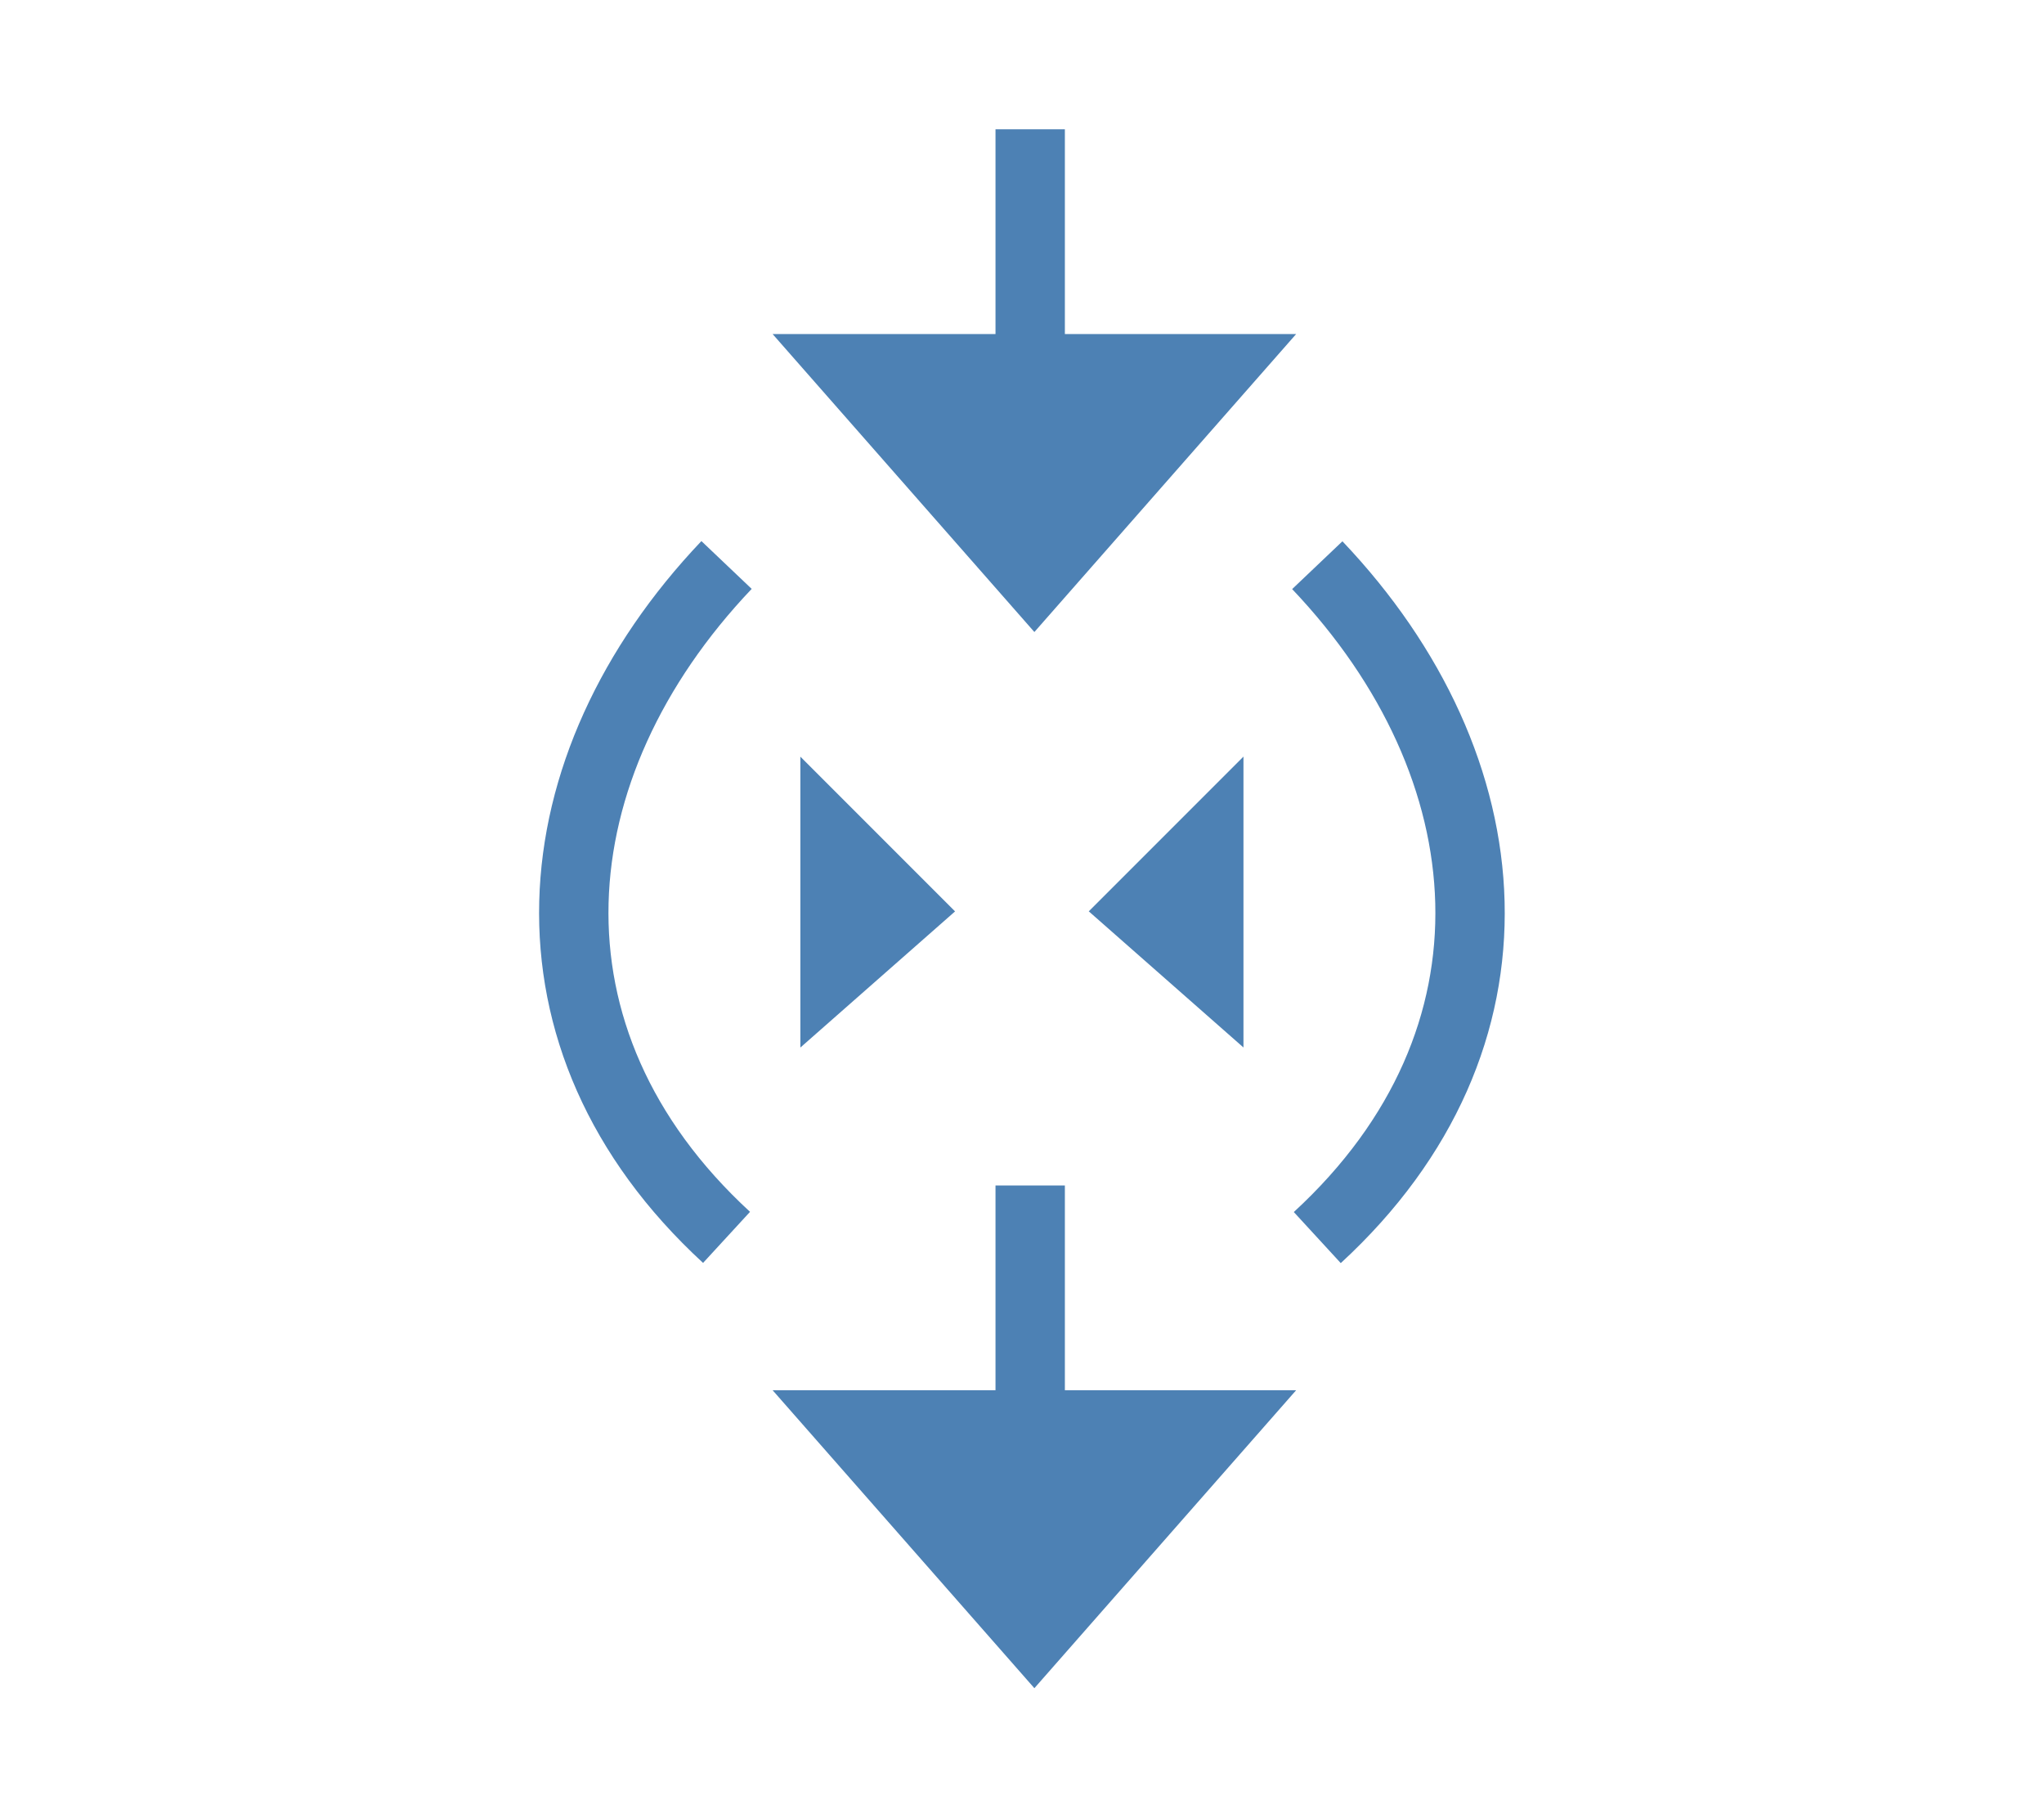
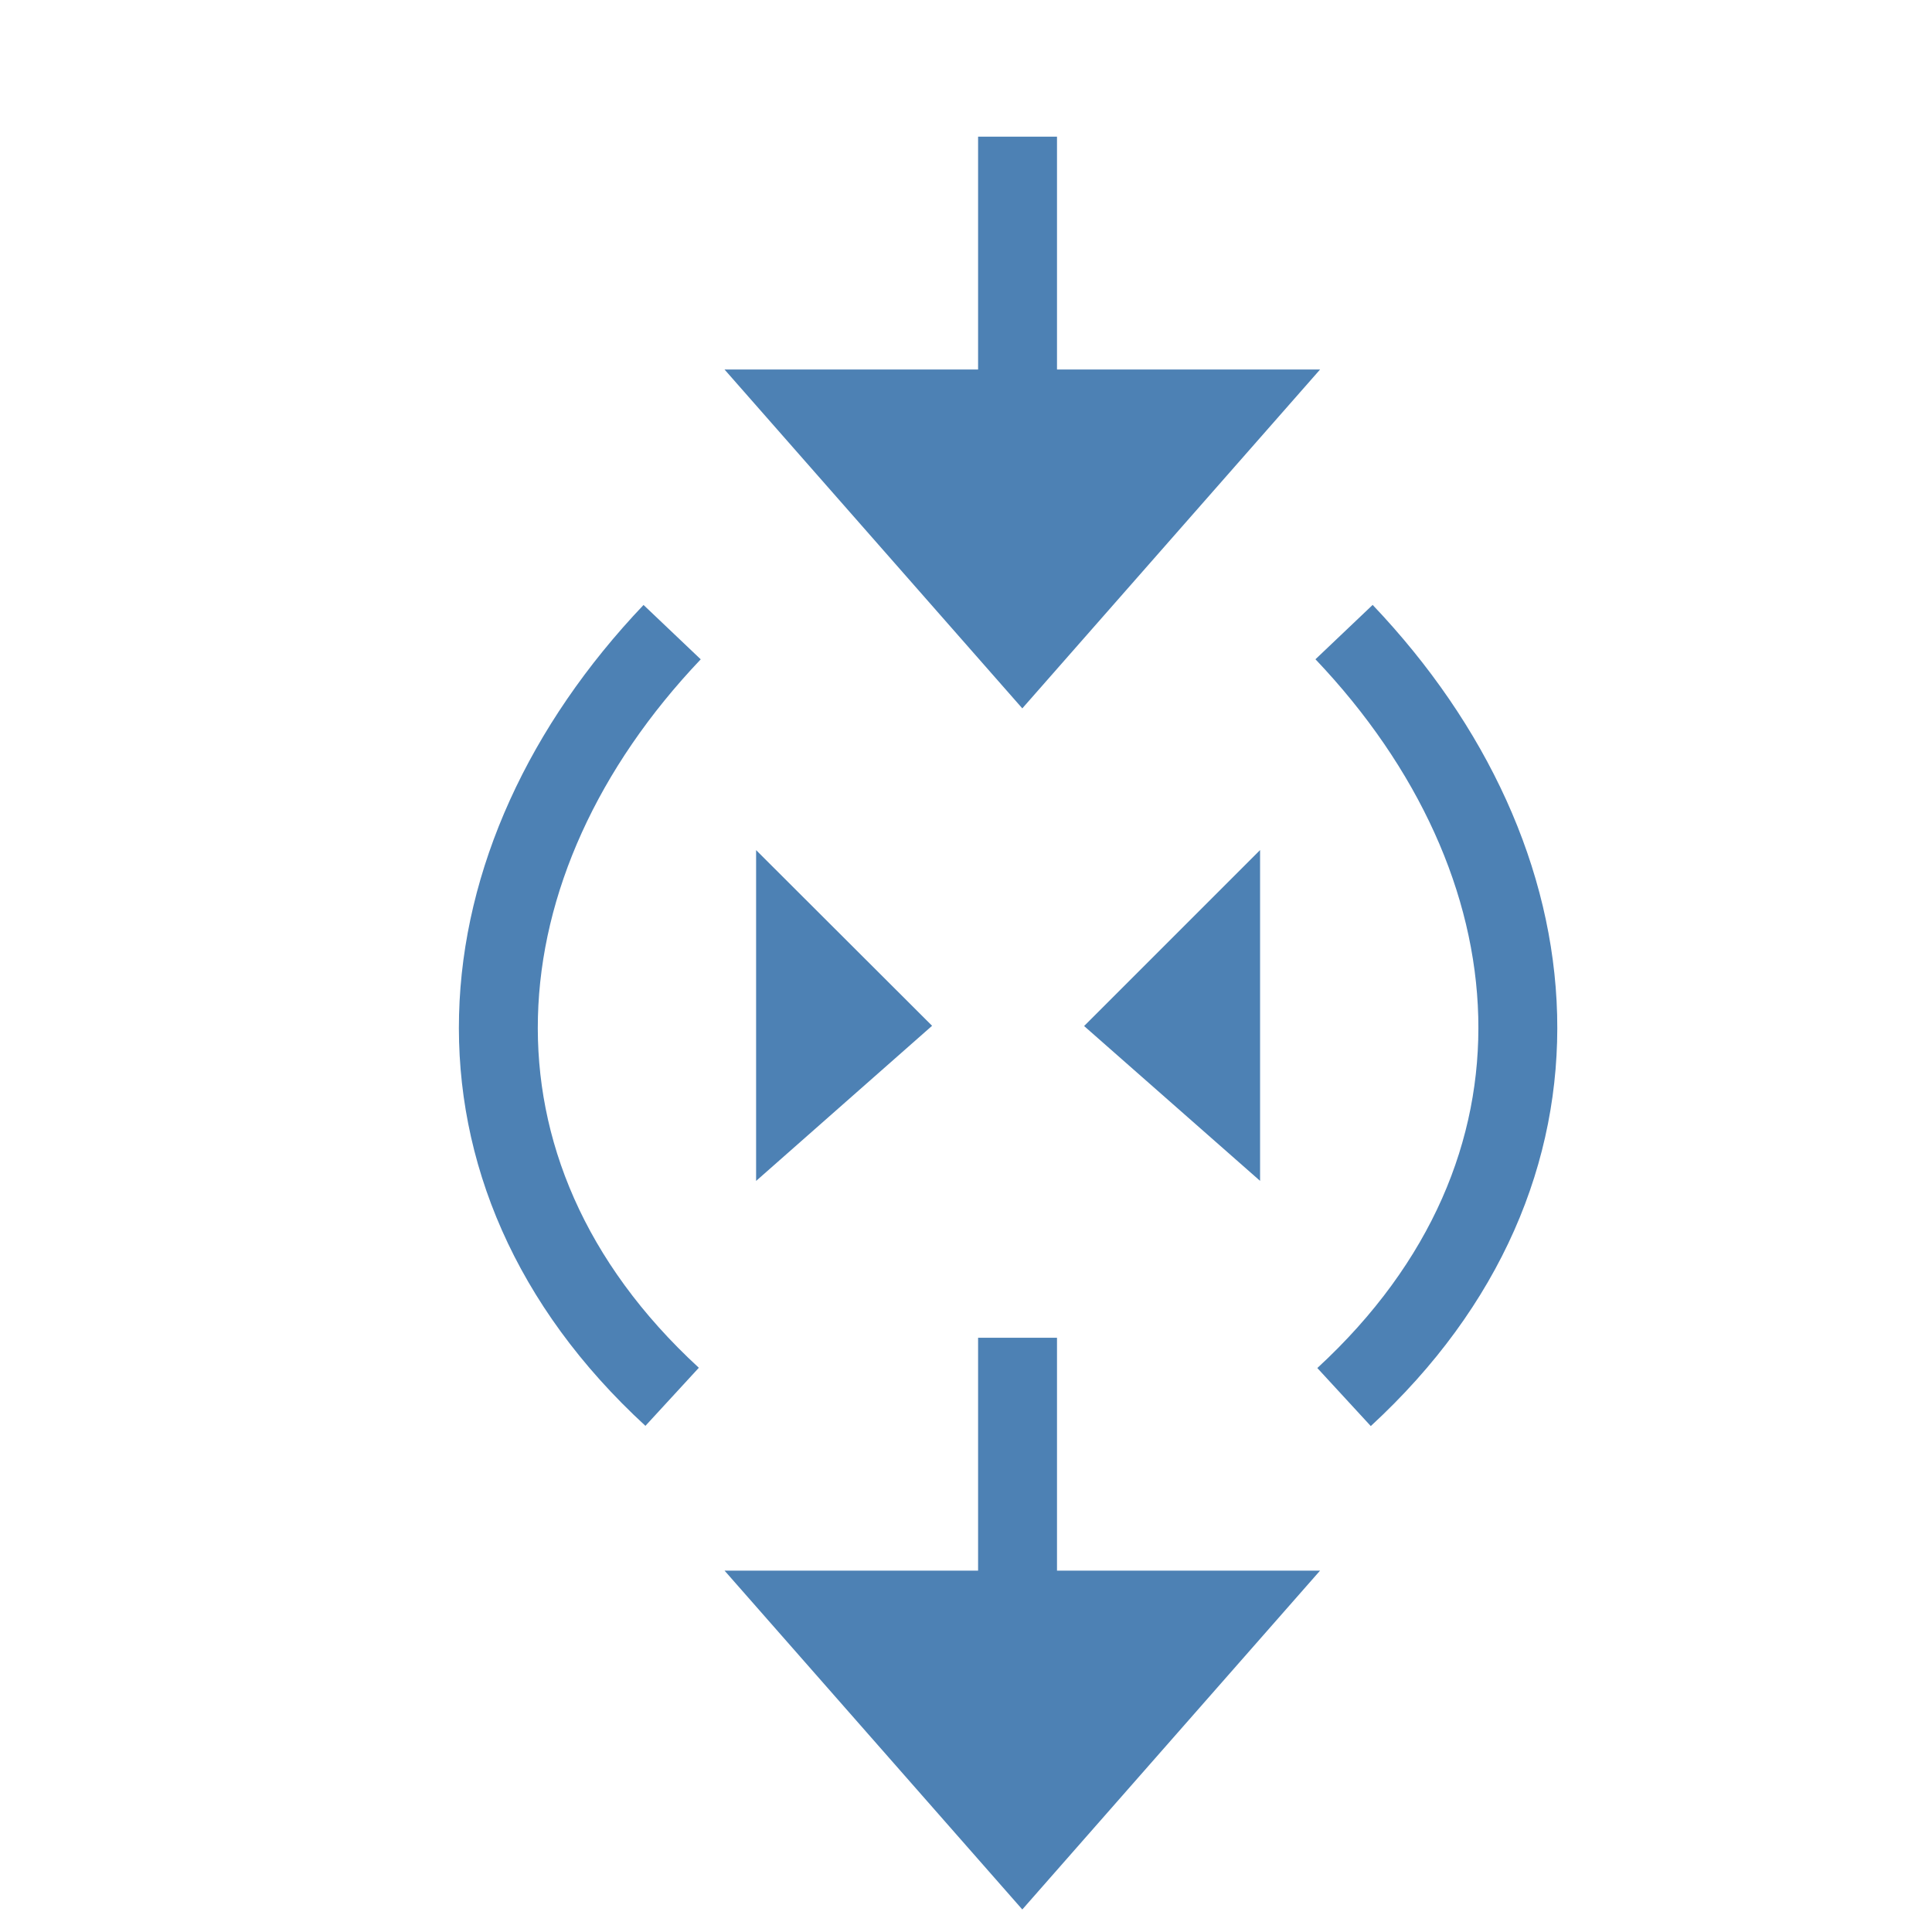
- <svg xmlns="http://www.w3.org/2000/svg" width="18" height="16" viewBox="0 0 4.763 4.233" version="1.1" id="svg8">
-   <g>
-     <g id="g882">
-       <g id="g853" transform="matrix(0.6099689,0,0,0.6099689,0.3364491,0.04587729)">
-         <path style="fill:#4d81b4;fill-opacity:1;stroke:none;stroke-width:0.302px;stroke-linecap:butt;stroke-linejoin:miter;stroke-opacity:1" d="M 2.506,3.925 V 2.814 l 0.591,0.591 z" id="path856" />
-         <path style="fill:none;stroke:#4d81b4;stroke-width:0.265px;stroke-linecap:butt;stroke-linejoin:miter;stroke-opacity:1" d="m 2.224,4.65 c -0.824,-0.758 -0.731,-1.799 0,-2.568" id="path858" />
-         <g id="g862-3" transform="matrix(-1,0,0,1,6.680772,0.03076645)">
-           <path style="fill:#4d81b4;fill-opacity:1;stroke:none;stroke-width:0.302px;stroke-linecap:butt;stroke-linejoin:miter;stroke-opacity:1" d="M 2.482,3.894 V 2.783 l 0.591,0.591 z" id="path856-6" />
-           <path style="fill:none;stroke:#4d81b4;stroke-width:0.265px;stroke-linecap:butt;stroke-linejoin:miter;stroke-opacity:1" d="m 2.2,4.62 c -0.824,-0.758 -0.731,-1.799 0,-2.568" id="path858-7" />
-         </g>
-         <g id="g872">
-           <path style="fill:#4d81b4;fill-opacity:1;stroke:none;stroke-width:0.559px;stroke-linecap:butt;stroke-linejoin:miter;stroke-opacity:1" d="m 2.4,1.2 h 2 l -1,1.138 z" id="path856-7" />
-           <path style="fill:none;fill-opacity:1;stroke:#4d81b4;stroke-width:0.265px;stroke-linecap:butt;stroke-linejoin:miter;stroke-opacity:1" d="M 3.384,0.418 V 1.321" id="path868" />
-         </g>
-         <g id="g872-7" transform="translate(0,4.033784)">
-           <path style="fill:#4d81b4;fill-opacity:1;stroke:none;stroke-width:0.559px;stroke-linecap:butt;stroke-linejoin:miter;stroke-opacity:1" d="m 2.4,1.2 h 2 l -1,1.138 z" id="path856-7-5" />
-           <path style="fill:none;fill-opacity:1;stroke:#4d81b4;stroke-width:0.265px;stroke-linecap:butt;stroke-linejoin:miter;stroke-opacity:1" d="M 3.384,0.418 V 1.321" id="path868-3" />
-         </g>
-       </g>
-     </g>
-   </g>
+ <svg xmlns="http://www.w3.org/2000/svg" width="16" height="16">
+   <path d="M2.506 3.925V2.814l.591.59z" style="fill:#4d81b4;fill-opacity:1;stroke:none;stroke-width:.302px;stroke-linecap:butt;stroke-linejoin:miter;stroke-opacity:1" transform="translate(.082 .101)scale(2.46597)" />
+   <path d="M2.224 4.65c-.824-.758-.731-1.799 0-2.568" style="fill:none;stroke:#4d81b4;stroke-width:.265px;stroke-linecap:butt;stroke-linejoin:miter;stroke-opacity:1" transform="translate(.082 .101)scale(2.46597)" />
+   <path d="M2.482 3.894V2.783l.591.591z" style="fill:#4d81b4;fill-opacity:1;stroke:none;stroke-width:.302px;stroke-linecap:butt;stroke-linejoin:miter;stroke-opacity:1" transform="matrix(-2.46597 0 0 2.46597 16.556 .177)" />
+   <path d="M2.2 4.62c-.824-.759-.731-1.8 0-2.569" style="fill:none;stroke:#4d81b4;stroke-width:.265px;stroke-linecap:butt;stroke-linejoin:miter;stroke-opacity:1" transform="matrix(-2.46597 0 0 2.46597 16.556 .177)" />
+   <path d="M2.4 1.2h2l-1 1.138z" style="fill:#4d81b4;fill-opacity:1;stroke:none;stroke-width:.559px;stroke-linecap:butt;stroke-linejoin:miter;stroke-opacity:1" transform="translate(.082 .101)scale(2.46597)" />
+   <path d="M3.384.418v.903" style="fill:none;fill-opacity:1;stroke:#4d81b4;stroke-width:.265px;stroke-linecap:butt;stroke-linejoin:miter;stroke-opacity:1" transform="translate(.082 .101)scale(2.46597)" />
+   <path d="M2.4 1.2h2l-1 1.138z" style="fill:#4d81b4;fill-opacity:1;stroke:none;stroke-width:.559px;stroke-linecap:butt;stroke-linejoin:miter;stroke-opacity:1" transform="translate(.082 10.048)scale(2.46597)" />
+   <path d="M3.384.418v.903" style="fill:none;fill-opacity:1;stroke:#4d81b4;stroke-width:.265px;stroke-linecap:butt;stroke-linejoin:miter;stroke-opacity:1" transform="translate(.082 10.048)scale(2.46597)" />
</svg>
